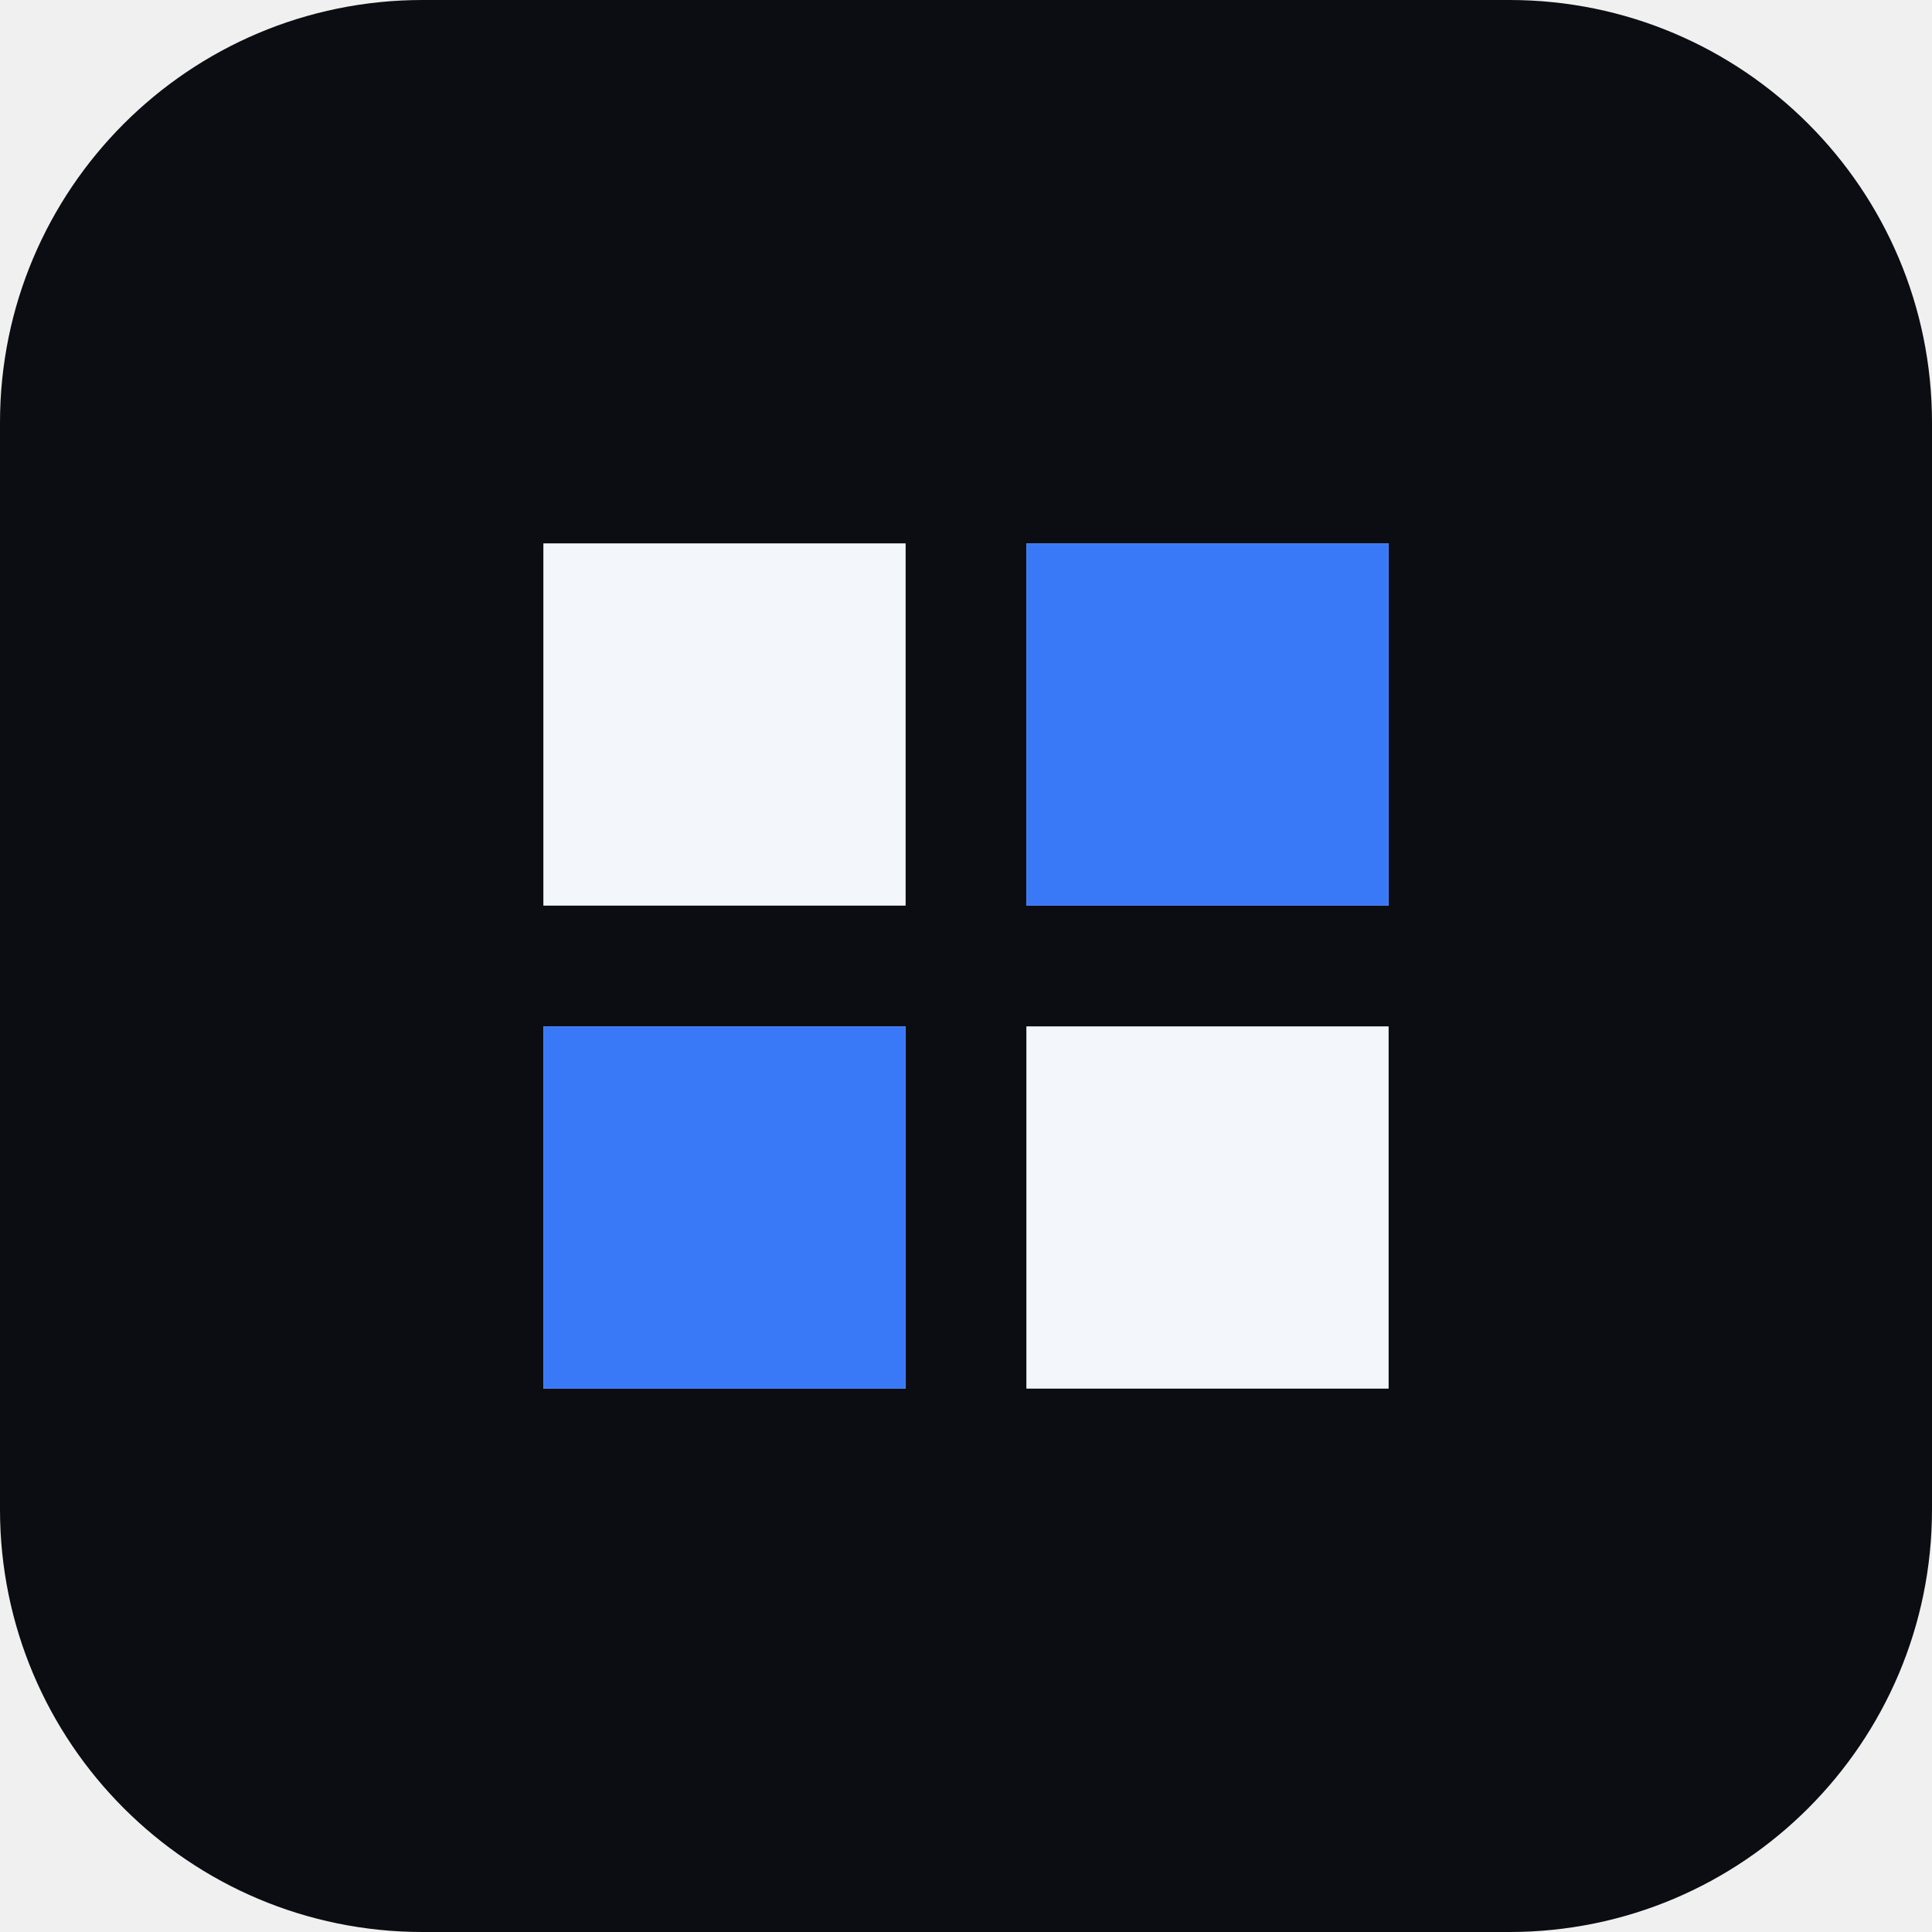
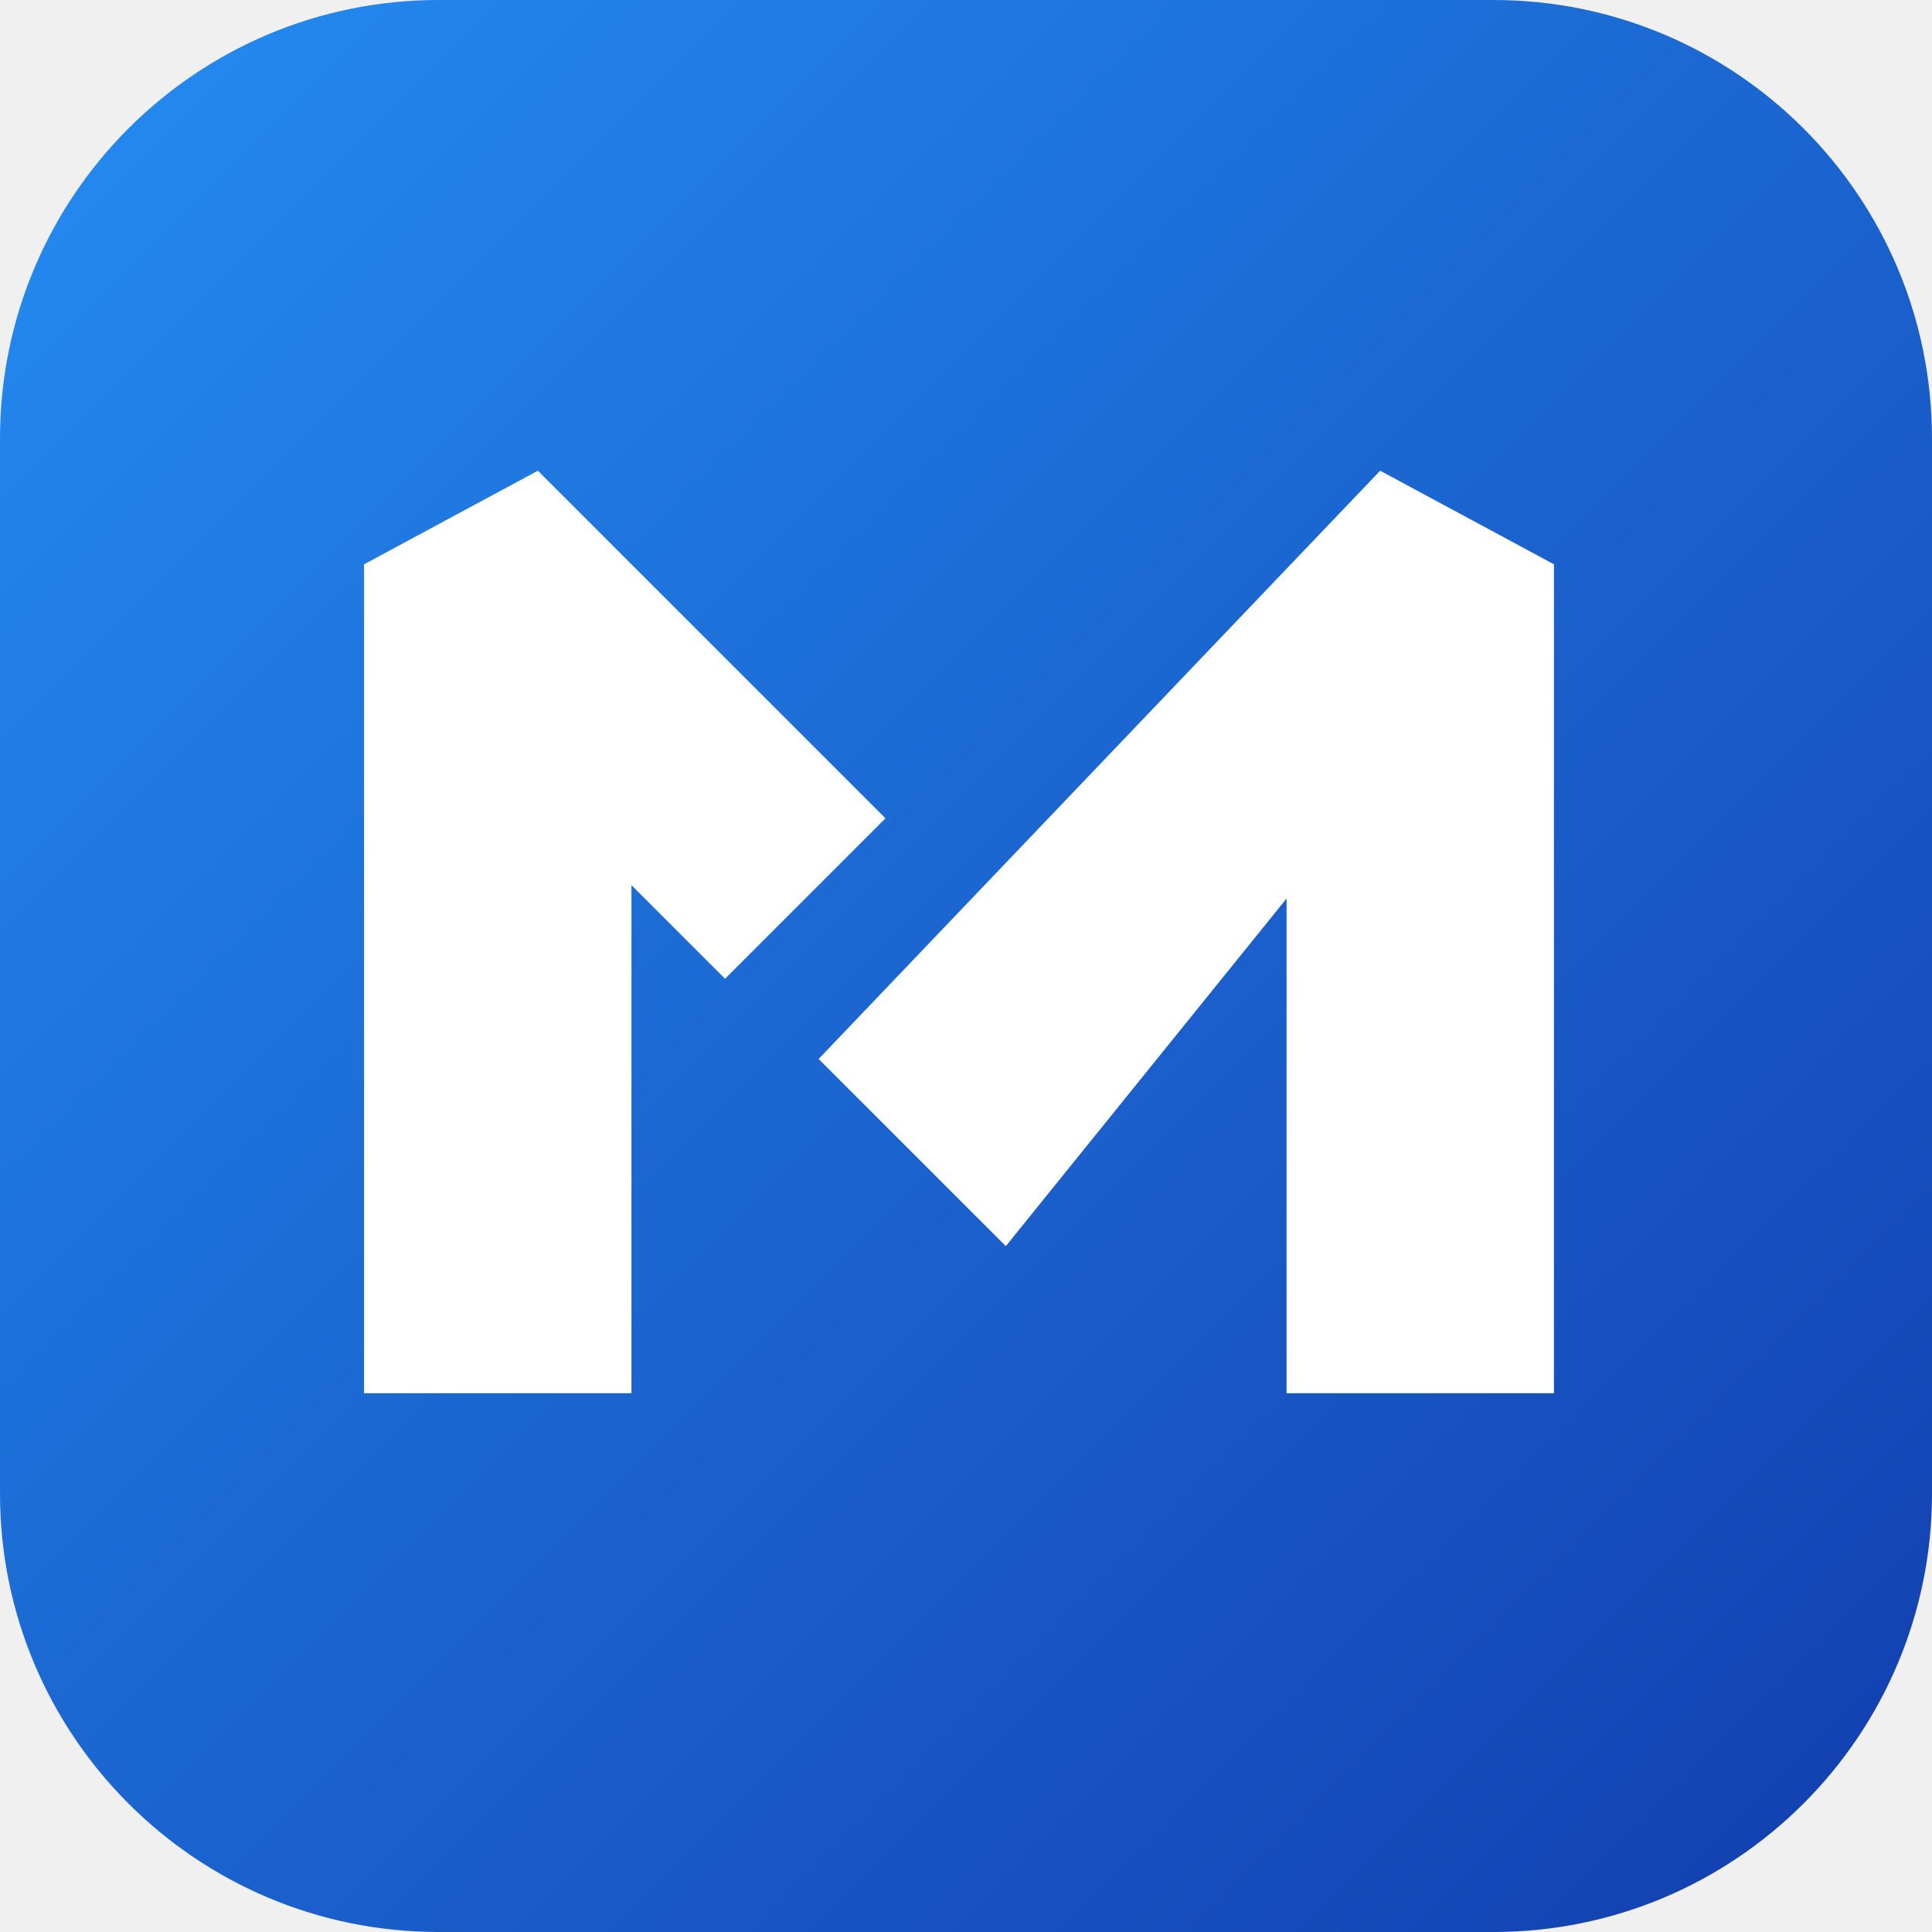
- <svg xmlns="http://www.w3.org/2000/svg" viewBox="0 0 64 64" role="img" aria-label="Silieco">
-   <rect width="64" height="64" rx="14" fill="#0b0d12" />
-   <path d="M18 18h12v12H18zM34 18h12v12H34zM18 34h12v12H18zM34 34h12v12H34z" fill="#f3f6fb" />
-   <path d="M34 18h12v12H34zM18 34h12v12H18z" fill="#3978f6" />
+ <svg xmlns="http://www.w3.org/2000/svg" viewBox="0 0 256 256" width="256" height="256" role="img">
+   <defs>
+     <linearGradient id="m-left" x1="0%" y1="0%" x2="100%" y2="100%">
+       <stop stop-color="#07A8CE" />
+       <stop offset="1" stop-color="#0879DC" />
+     </linearGradient>
+     <linearGradient id="m-right" x1="0%" y1="0%" x2="100%" y2="100%">
+       <stop stop-color="#1886EC" />
+       <stop offset="1" stop-color="#1246C8" />
+     </linearGradient>
+     <linearGradient id="tile" x1="0%" y1="0%" x2="100%" y2="100%">
+       <stop stop-color="#248DF2" />
+       <stop offset="1" stop-color="#123DAE" />
+     </linearGradient>
+   </defs>
+   <rect x="0" y="0" width="256" height="256" rx="58.112" fill="url(#tile)" />
+   <g transform="translate(35.84 32.256) scale(1.77152)" opacity="1">
+     <path fill="#FFFFFF" d="M7 86V24L20 17L46 43L34 55L27 48V86Z" />
+     <path fill="#FFFFFF" d="M41 61L83 17L96 24V86H76V49L55 75Z" />
+   </g>
</svg>
